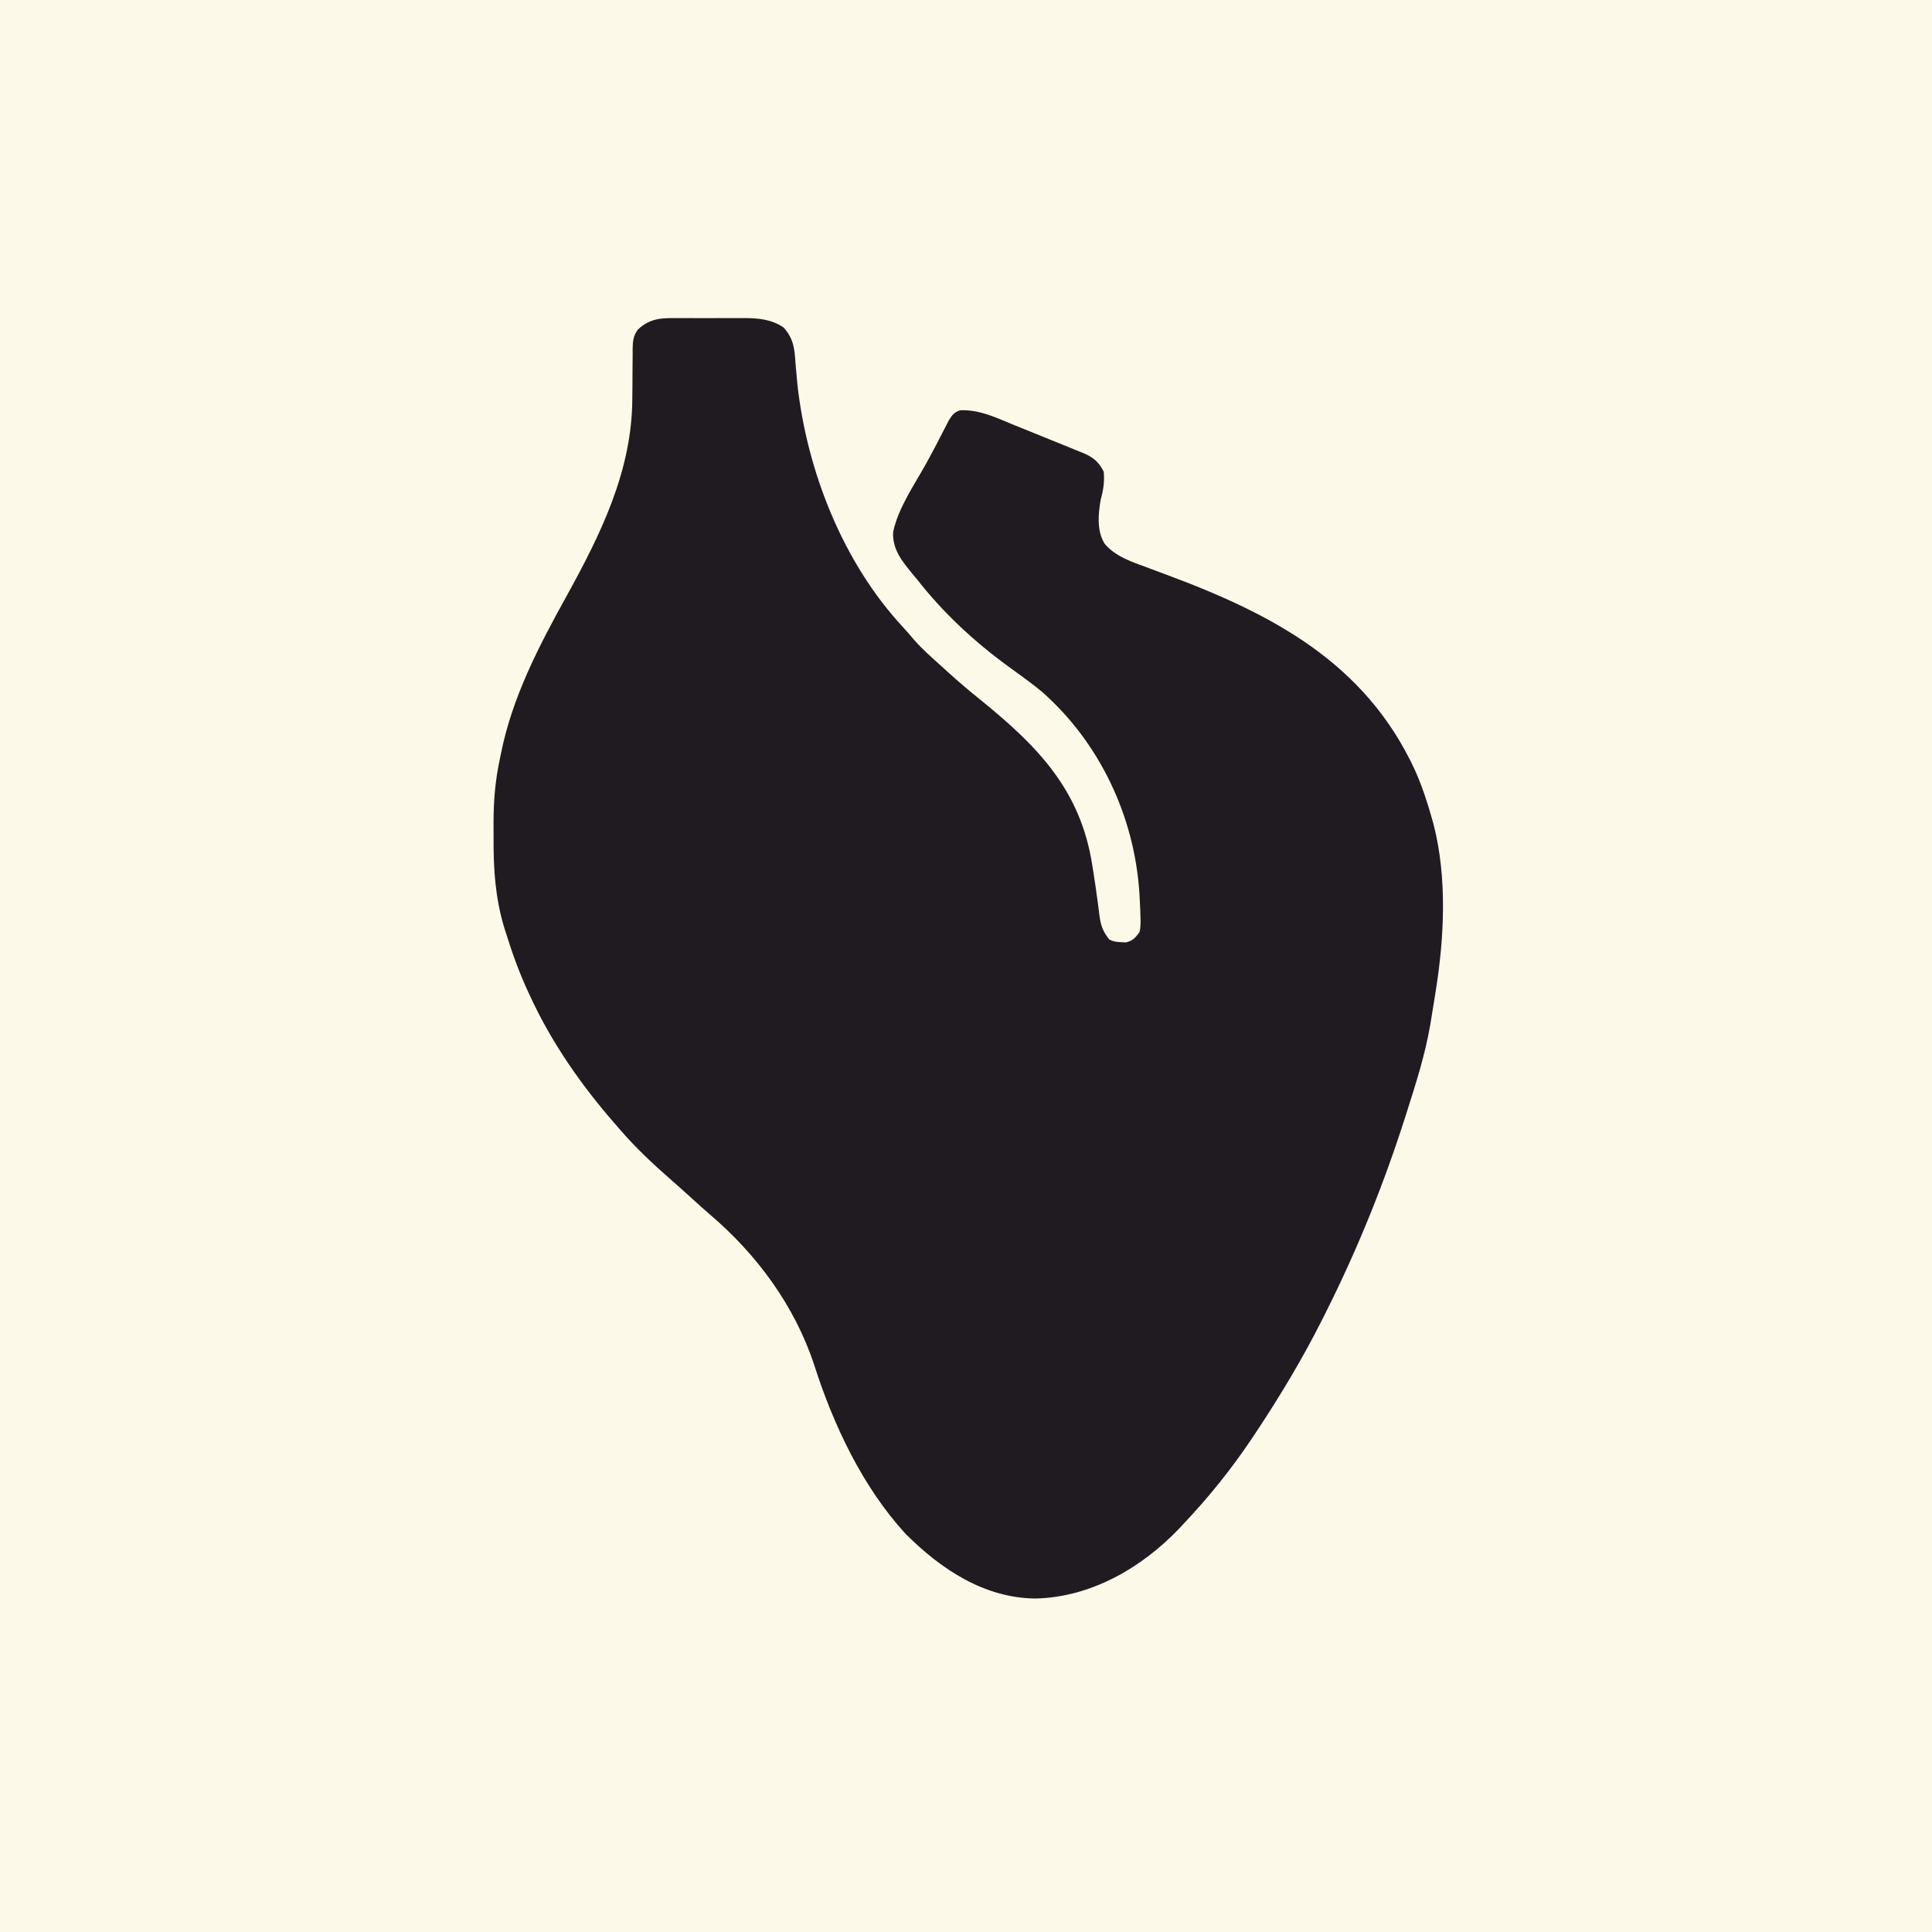
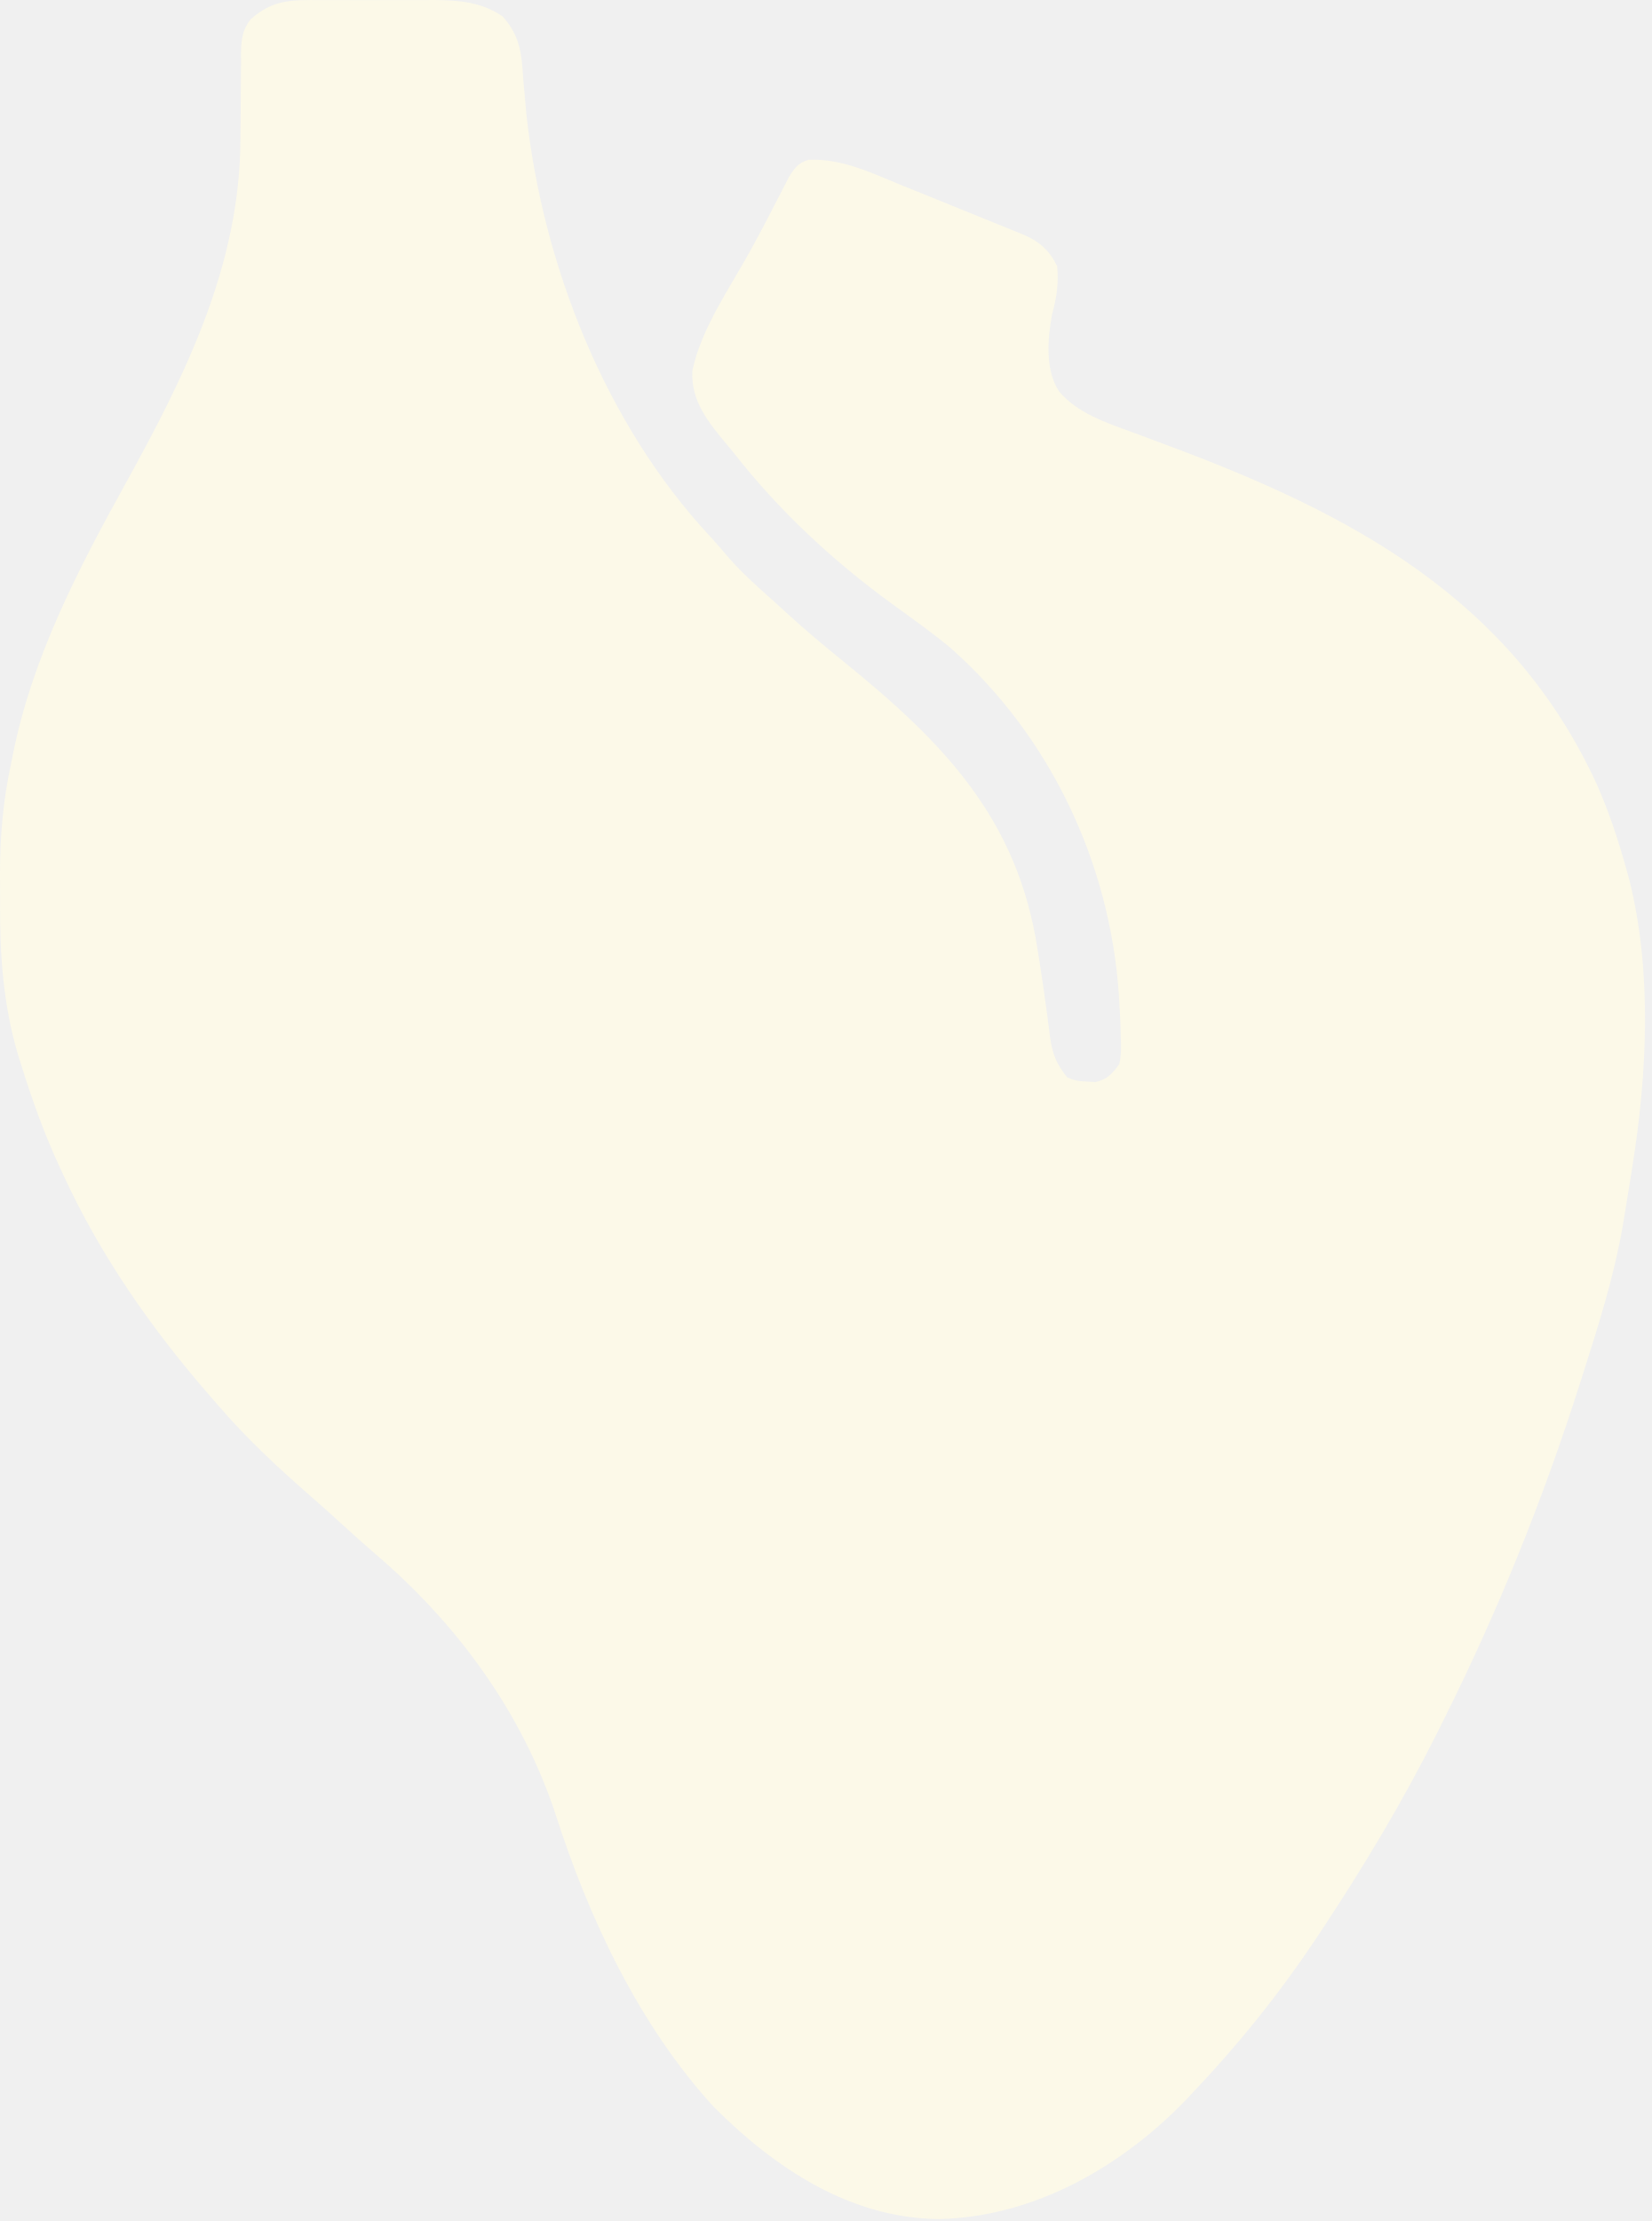
- <svg xmlns="http://www.w3.org/2000/svg" width="300" height="300" viewBox="0 0 300 300" fill="none">
-   <g clip-path="url(#clip0_232_6)">
-     <path d="M0 0C99 0 198 0 300 0C300 99 300 198 300 300C201 300 102 300 0 300C0 201 0 102 0 0Z" fill="#FCF9E8" />
-     <path d="M105.392 49.395C105.934 49.395 105.934 49.395 106.488 49.392C107.449 49.392 108.41 49.395 109.368 49.401C110.337 49.404 111.307 49.395 112.277 49.392C113.021 49.392 113.765 49.392 114.509 49.395C114.858 49.392 115.204 49.392 115.561 49.389C117.802 49.41 119.794 49.571 121.684 50.86C123.219 52.58 123.392 54.147 123.524 56.397C123.583 57.106 123.647 57.818 123.714 58.527C123.747 58.881 123.779 59.239 123.811 59.605C125.293 73.169 130.91 87.387 140.247 97.418C140.818 98.037 141.366 98.669 141.908 99.317C143.17 100.77 144.615 102.036 146.047 103.319C146.452 103.679 146.85 104.045 147.249 104.412C148.836 105.859 150.474 107.236 152.147 108.589C161.109 115.846 167.83 122.649 169.628 134.473C169.678 134.787 169.728 135.1 169.781 135.425C170.018 136.946 170.244 138.469 170.443 139.996C170.481 140.262 170.516 140.526 170.551 140.798C170.619 141.291 170.68 141.783 170.739 142.275C170.941 143.778 171.307 144.712 172.265 145.899C172.93 146.23 173.373 146.268 174.114 146.3C174.336 146.315 174.559 146.33 174.791 146.344C175.889 146.104 176.291 145.624 176.953 144.727C177.146 143.872 177.12 143.054 177.082 142.181C177.076 141.935 177.07 141.689 177.064 141.437C177.038 140.678 177 139.919 176.953 139.161C176.941 138.938 176.926 138.715 176.912 138.484C176.1 126.657 170.73 115.295 161.803 107.423C160.127 106.032 158.343 104.775 156.583 103.495C151.283 99.642 146.414 95.113 142.382 89.942C142.171 89.687 141.96 89.435 141.744 89.174C140.094 87.185 138.553 85.322 138.685 82.615C139.47 78.862 142.001 75.255 143.835 71.939C144.832 70.134 145.781 68.309 146.715 66.475C146.827 66.261 146.938 66.044 147.052 65.822C147.149 65.634 147.246 65.447 147.342 65.253C147.829 64.465 148.207 63.959 149.121 63.704C152.15 63.584 154.833 64.922 157.582 66.047C158.121 66.264 158.66 66.481 159.202 66.695C160.5 67.216 161.794 67.747 163.089 68.277C163.696 68.523 164.302 68.769 164.909 69.012C165.782 69.361 166.655 69.715 167.522 70.076C167.759 70.169 167.997 70.266 168.24 70.363C169.754 71.007 170.633 71.734 171.386 73.243C171.524 74.763 171.342 76.04 170.935 77.511C170.525 79.673 170.282 82.518 171.541 84.44C173.173 86.409 175.784 87.264 178.107 88.111C178.784 88.366 179.463 88.621 180.14 88.873C180.486 89.001 180.832 89.13 181.186 89.262C197.636 95.374 212.027 102.947 219.706 119.573C220.804 122.034 221.639 124.556 222.363 127.149C222.451 127.459 222.539 127.773 222.626 128.092C224.715 136.298 224.273 145.518 222.949 153.809C222.893 154.161 222.84 154.512 222.782 154.875C222.606 155.998 222.421 157.12 222.234 158.239C222.178 158.579 222.123 158.921 222.064 159.27C221.273 163.799 219.893 168.15 218.499 172.521C218.417 172.788 218.332 173.051 218.244 173.324C214.91 183.78 210.873 193.805 205.957 203.614C205.787 203.954 205.617 204.293 205.444 204.645C202.347 210.821 198.843 216.666 195.026 222.419C194.812 222.739 194.598 223.061 194.378 223.392C191.185 228.156 187.631 232.556 183.691 236.719C183.471 236.954 183.251 237.191 183.026 237.434C177.178 243.519 169.356 248.016 160.804 248.218C152.815 248.145 146.103 243.654 140.625 238.184C133.936 230.886 129.43 221.309 126.433 211.963C123.424 202.808 117.556 194.813 110.229 188.582C109.262 187.747 108.316 186.897 107.373 186.036C106.447 185.189 105.518 184.351 104.572 183.528C101.56 180.903 98.686 178.237 96.093 175.196C95.865 174.935 95.639 174.674 95.405 174.408C90.202 168.422 85.649 161.901 82.324 154.688C82.236 154.5 82.148 154.31 82.057 154.117C80.633 151.064 79.514 147.944 78.515 144.727C78.424 144.443 78.336 144.156 78.243 143.863C76.927 139.413 76.614 134.962 76.643 130.348C76.649 129.475 76.643 128.599 76.637 127.726C76.634 124.307 76.91 121.111 77.636 117.774C77.695 117.49 77.751 117.206 77.809 116.91C79.555 108.261 83.616 100.442 87.858 92.775C93.228 83.045 98.173 73.143 98.185 61.794C98.191 61.237 98.197 60.68 98.203 60.123C98.211 59.253 98.217 58.386 98.217 57.519C98.22 56.672 98.229 55.829 98.241 54.982C98.238 54.724 98.238 54.466 98.235 54.2C98.258 52.996 98.326 52.123 99.073 51.147C101.062 49.334 102.802 49.38 105.392 49.395Z" fill="#201B21" />
-   </g>
-   <defs>
-     <clipPath id="clip0_232_6">
-       <rect width="300" height="300" fill="white" />
-     </clipPath>
-   </defs>
+ <svg xmlns="http://www.w3.org/2000/svg" width="148" height="199" viewBox="0 0 148 199" fill="none">
+   <path d="M28.755 0.006C29.297 0.006 29.297 0.006 29.851 0.003C30.811 0.003 31.773 0.006 32.73 0.012C33.7 0.015 34.67 0.006 35.64 0.003C36.384 0.003 37.128 0.003 37.872 0.006C38.221 0.003 38.566 0.003 38.924 0C41.165 0.021 43.157 0.182 45.047 1.471C46.582 3.19 46.755 4.758 46.887 7.008C46.945 7.717 47.01 8.429 47.077 9.138C47.109 9.492 47.142 9.85 47.174 10.216C48.656 23.78 54.273 37.998 63.609 48.029C64.181 48.648 64.728 49.28 65.27 49.928C66.533 51.381 67.978 52.647 69.41 53.93C69.814 54.29 70.213 54.656 70.611 55.023C72.199 56.47 73.837 57.847 75.51 59.2C84.472 66.457 91.192 73.26 92.991 85.084C93.041 85.397 93.091 85.711 93.144 86.036C93.381 87.557 93.606 89.08 93.806 90.606C93.844 90.873 93.879 91.137 93.914 91.409C93.981 91.901 94.043 92.394 94.102 92.886C94.304 94.389 94.67 95.323 95.628 96.51C96.293 96.841 96.735 96.879 97.477 96.911C97.699 96.926 97.922 96.94 98.153 96.955C99.252 96.715 99.653 96.234 100.315 95.338C100.509 94.482 100.482 93.665 100.444 92.792C100.438 92.546 100.433 92.3 100.427 92.048C100.4 91.289 100.362 90.53 100.315 89.772C100.304 89.549 100.289 89.326 100.274 89.095C99.463 77.268 94.093 65.906 85.166 58.034C83.49 56.643 81.706 55.386 79.945 54.105C74.645 50.253 69.776 45.724 65.745 40.553C65.534 40.298 65.323 40.046 65.106 39.785C63.457 37.796 61.916 35.933 62.048 33.226C62.833 29.473 65.364 25.866 67.198 22.55C68.194 20.745 69.144 18.92 70.078 17.086C70.189 16.872 70.301 16.655 70.415 16.433C70.512 16.245 70.608 16.058 70.705 15.864C71.191 15.076 71.569 14.569 72.483 14.315C75.513 14.194 78.196 15.533 80.944 16.658C81.483 16.875 82.022 17.092 82.564 17.306C83.862 17.827 85.157 18.357 86.452 18.888C87.059 19.134 87.665 19.38 88.272 19.623C89.145 19.972 90.018 20.326 90.885 20.686C91.122 20.78 91.359 20.877 91.603 20.974C93.117 21.618 93.996 22.345 94.749 23.854C94.887 25.374 94.705 26.651 94.298 28.122C93.888 30.284 93.644 33.129 94.904 35.051C96.536 37.02 99.147 37.875 101.47 38.722C102.147 38.977 102.826 39.231 103.503 39.483C103.849 39.612 104.194 39.741 104.549 39.873C120.999 45.984 135.39 53.558 143.068 70.184C144.167 72.644 145.002 75.167 145.726 77.76C145.814 78.07 145.901 78.384 145.989 78.703C148.078 86.909 147.636 96.129 146.312 104.42C146.256 104.771 146.203 105.123 146.145 105.486C145.969 106.608 145.784 107.73 145.597 108.85C145.541 109.189 145.485 109.532 145.427 109.881C144.636 114.41 143.256 118.761 141.861 123.132C141.779 123.398 141.694 123.662 141.606 123.935C138.272 134.391 134.235 144.416 129.319 154.225C129.149 154.564 128.98 154.904 128.807 155.256C125.71 161.432 122.206 167.276 118.389 173.03C118.175 173.35 117.961 173.672 117.741 174.003C114.548 178.767 110.994 183.167 107.054 187.33C106.834 187.564 106.614 187.802 106.389 188.045C100.541 194.13 92.719 198.627 84.167 198.829C76.178 198.756 69.466 194.265 63.987 188.795C57.299 181.497 52.793 171.92 49.796 162.574C46.787 153.419 40.919 145.424 33.592 139.192C32.625 138.357 31.679 137.508 30.735 136.646C29.81 135.8 28.881 134.962 27.935 134.139C24.923 131.514 22.049 128.848 19.456 125.807C19.228 125.546 19.002 125.285 18.768 125.019C13.565 119.033 9.012 112.512 5.687 105.299C5.599 105.111 5.511 104.921 5.42 104.728C3.996 101.675 2.877 98.555 1.878 95.338C1.787 95.054 1.699 94.767 1.605 94.474C0.29 90.023 -0.023 85.573 0.006 80.959C0.012 80.086 0.006 79.21 2.31039e-05 78.337C-0.003 74.918 0.272 71.722 0.999 68.385C1.058 68.101 1.113 67.816 1.172 67.52C2.918 58.872 6.979 51.053 11.221 43.386C16.591 33.656 21.536 23.754 21.548 12.404C21.554 11.848 21.56 11.291 21.566 10.734C21.574 9.864 21.58 8.997 21.58 8.13C21.583 7.283 21.592 6.439 21.604 5.593C21.601 5.335 21.601 5.077 21.598 4.811C21.621 3.606 21.689 2.733 22.436 1.758C24.425 -0.056 26.165 -0.009 28.755 0.006Z" fill="#FCF9E8" />
</svg>
